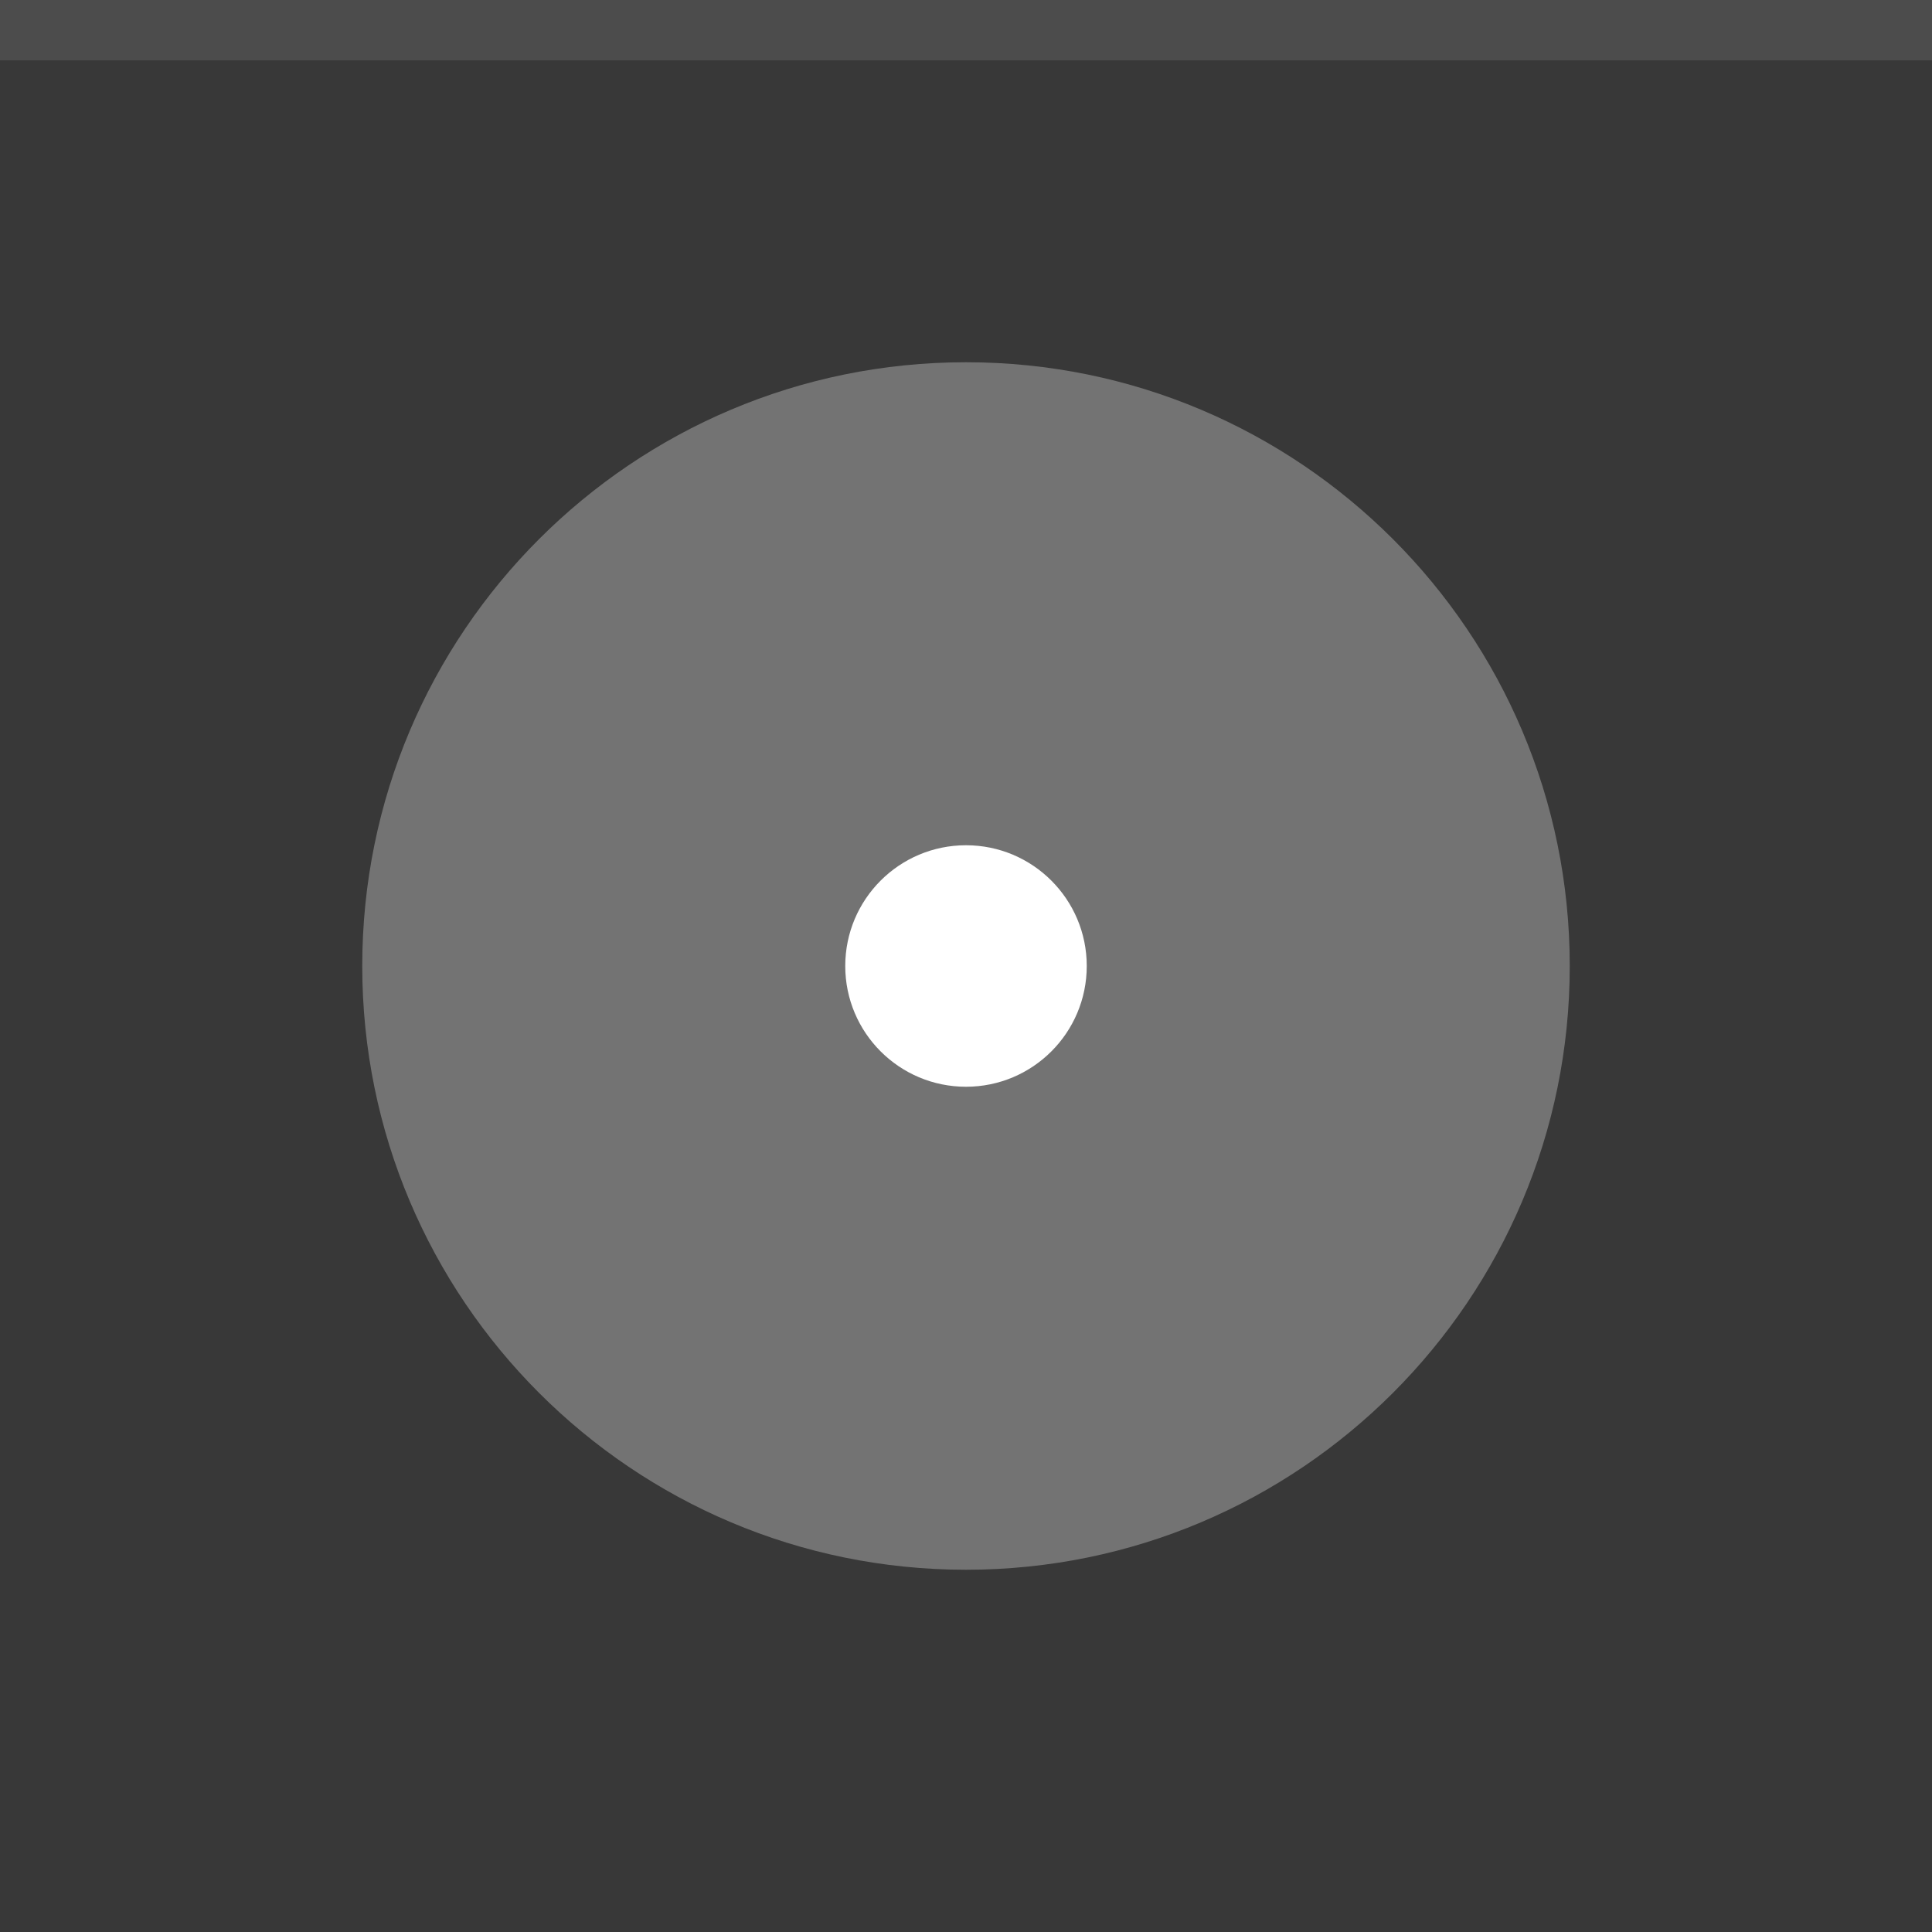
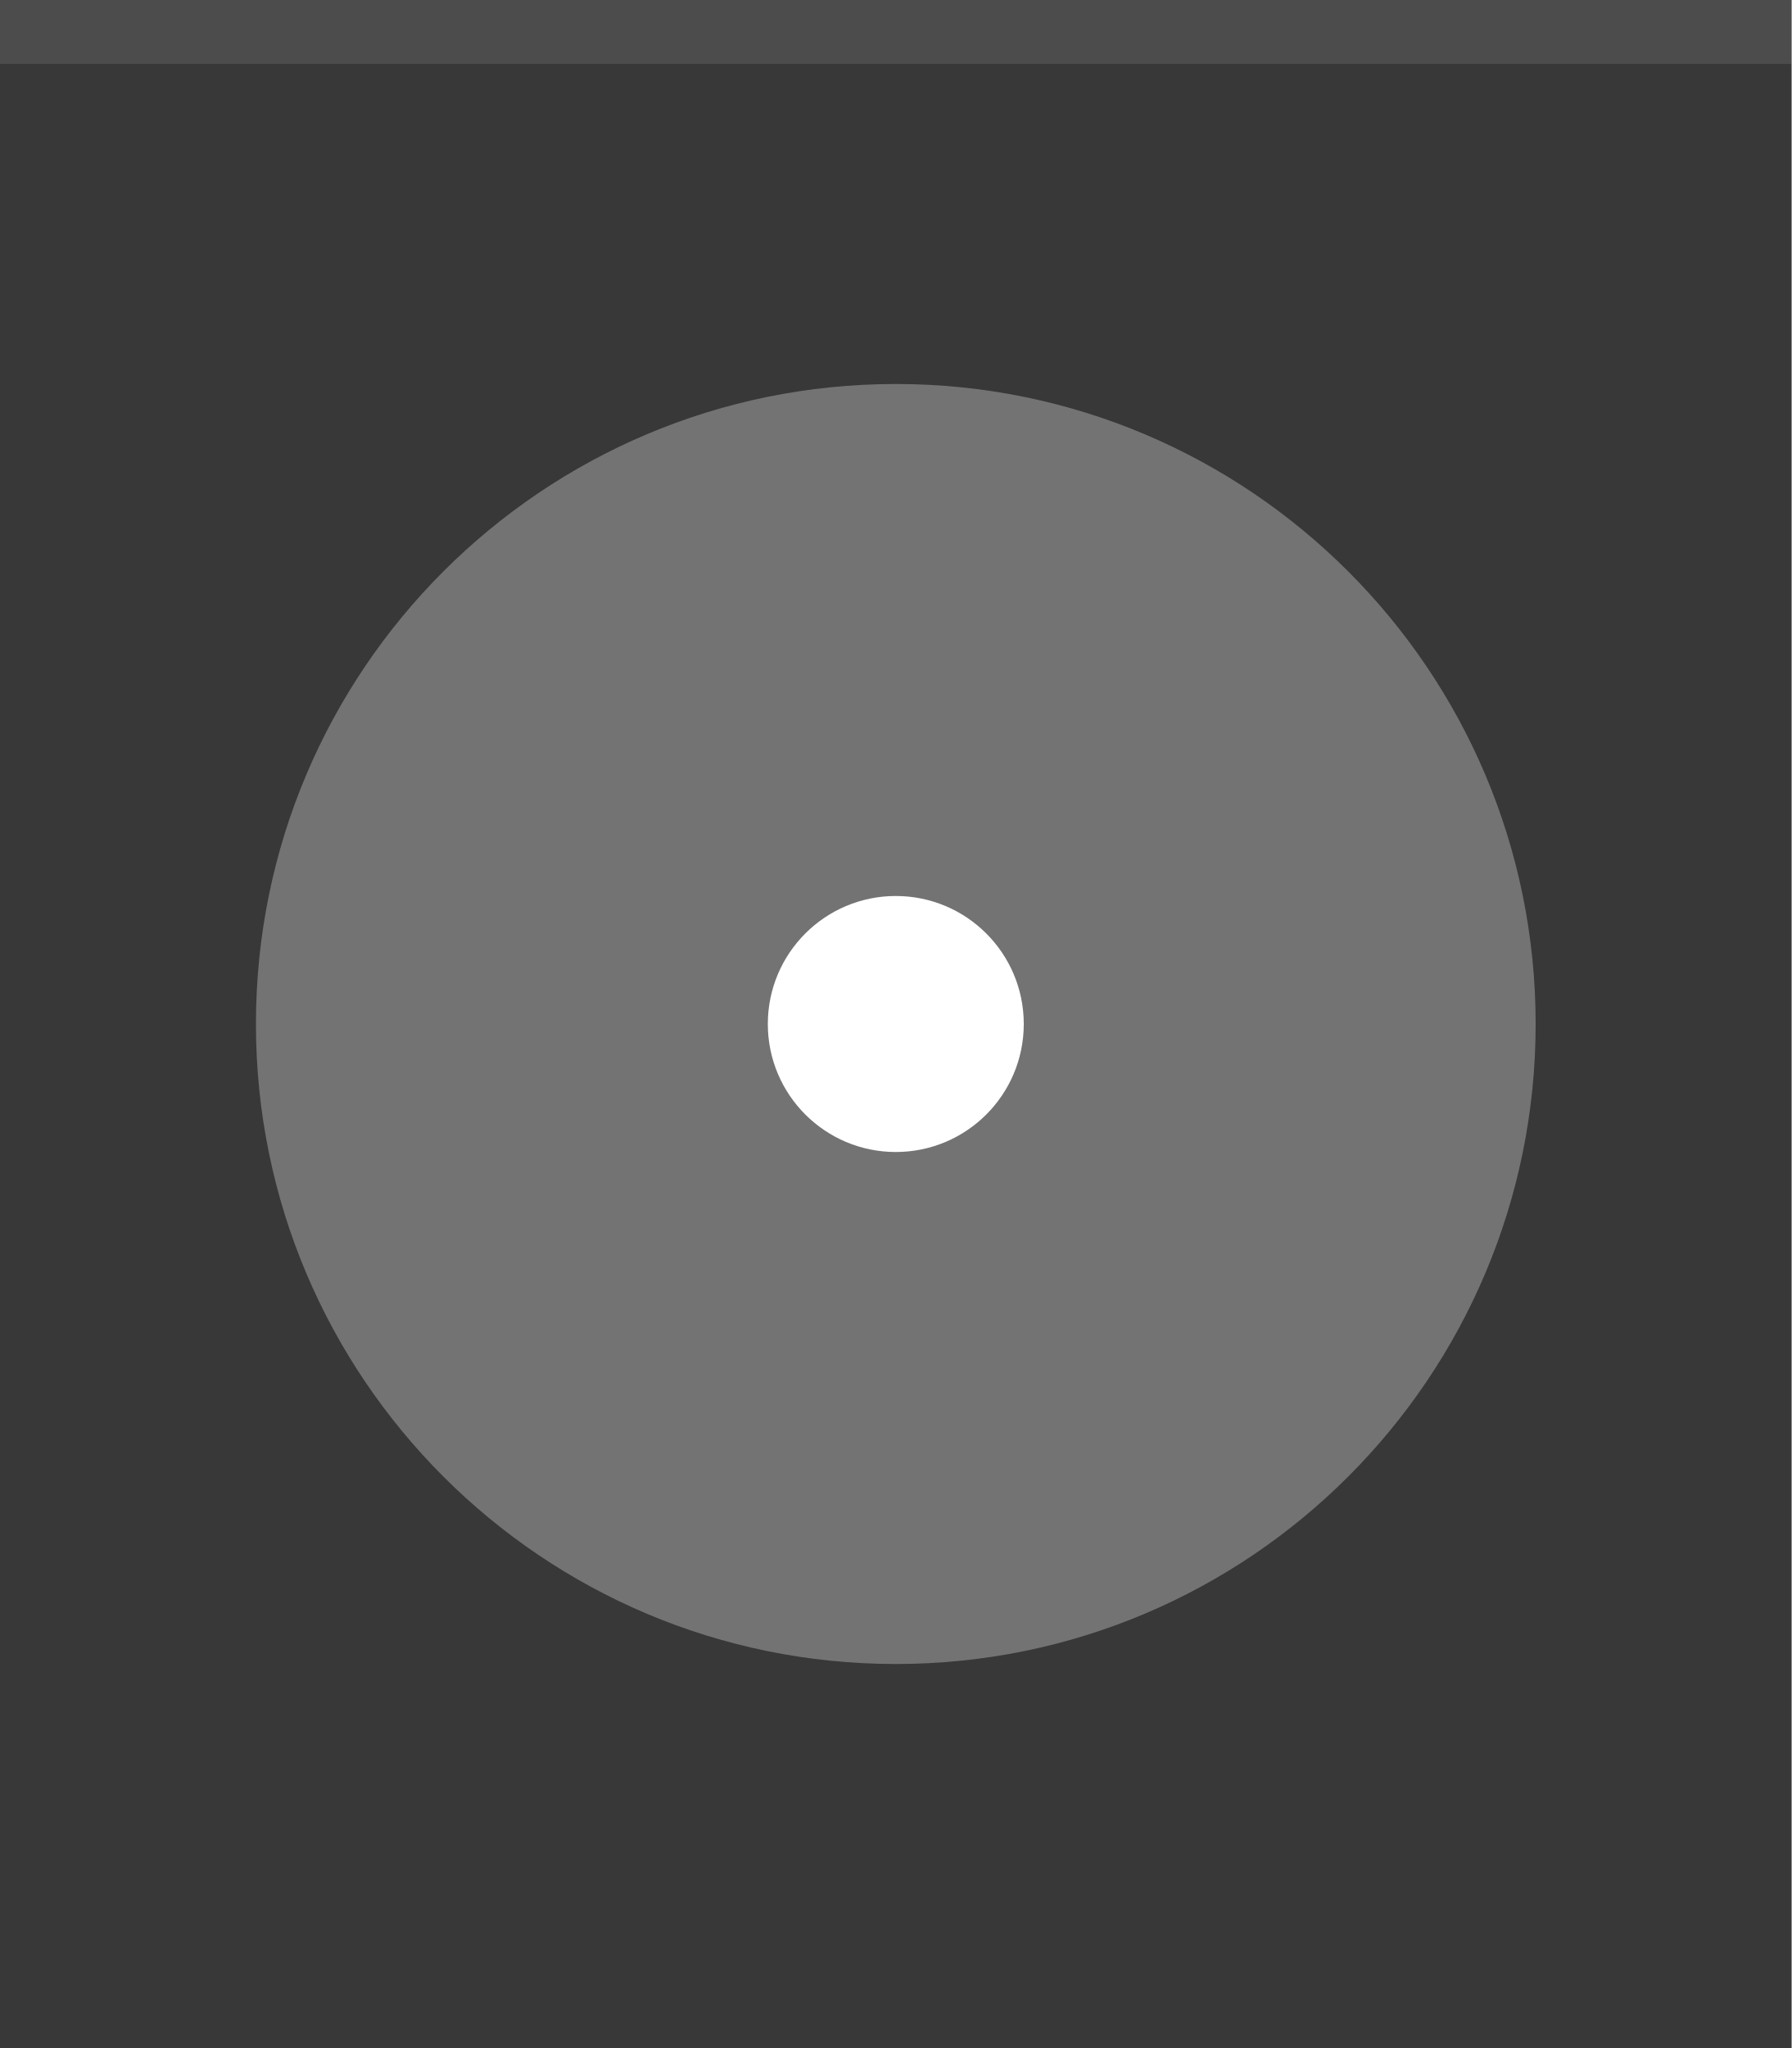
- <svg xmlns="http://www.w3.org/2000/svg" width="32" height="32" viewBox="0 0 32 32">
-   <rect width="32" height="32" fill="#383838" />
-   <rect width="32" height="1" fill="#FFFFFF" fill-opacity="0.1" />
+ <svg xmlns="http://www.w3.org/2000/svg" width="28" height="32" viewBox="0 0 28 32">
+   <rect width="28" height="32" fill="#383838" />
+   <rect width="28" height="1" fill="#FFFFFF" fill-opacity="0.1" />
  <g fill="#FFFFFF">
-     <circle cx="16" cy="16" r="10" opacity="0.3" />
-     <circle cx="16" cy="16" r="2" />
+     <circle cx="14" cy="16" r="10" opacity="0.3" />
+     <circle cx="14" cy="16" r="2" />
  </g>
</svg>
